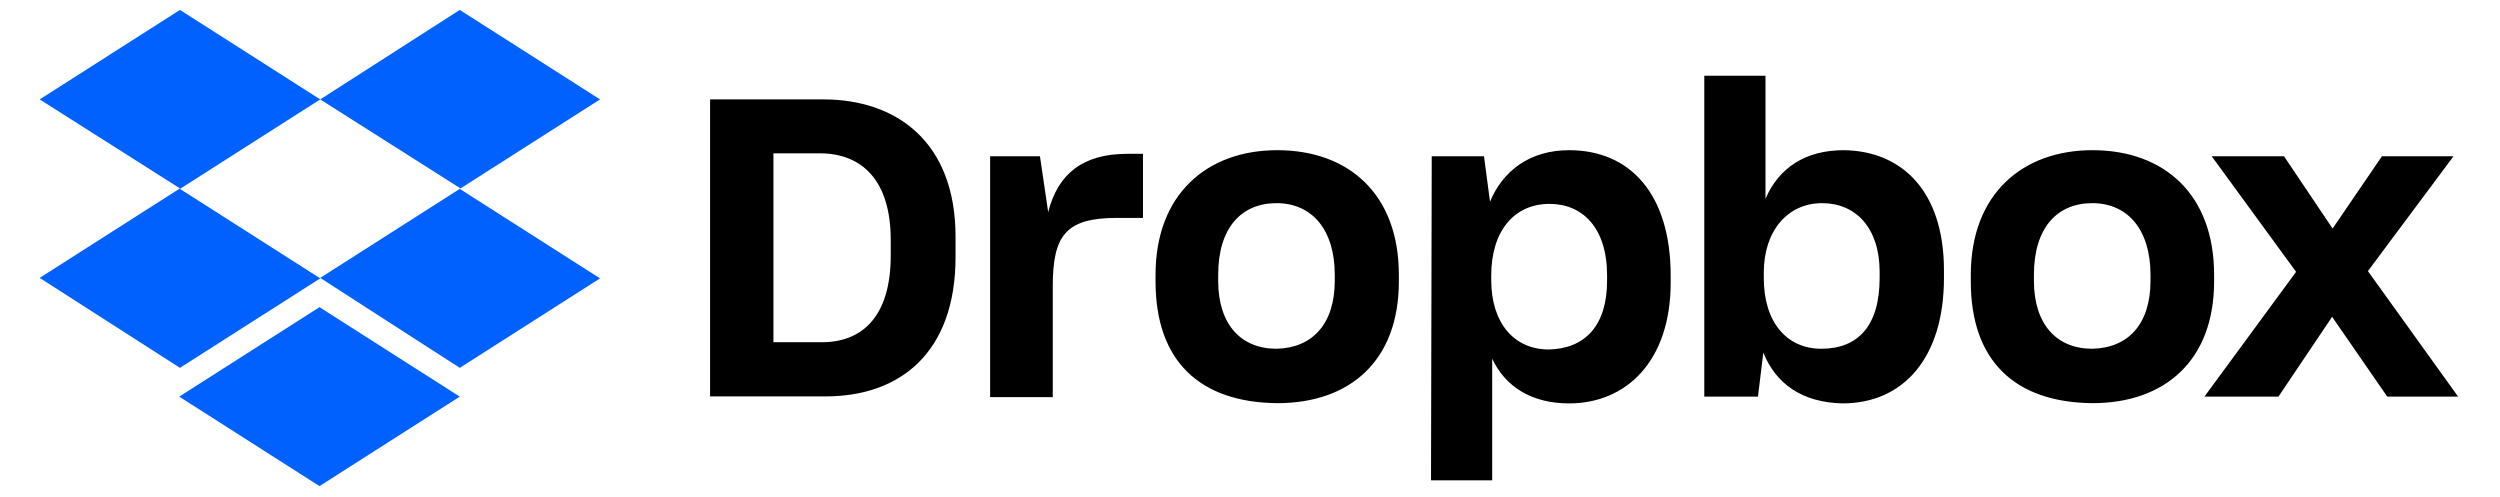
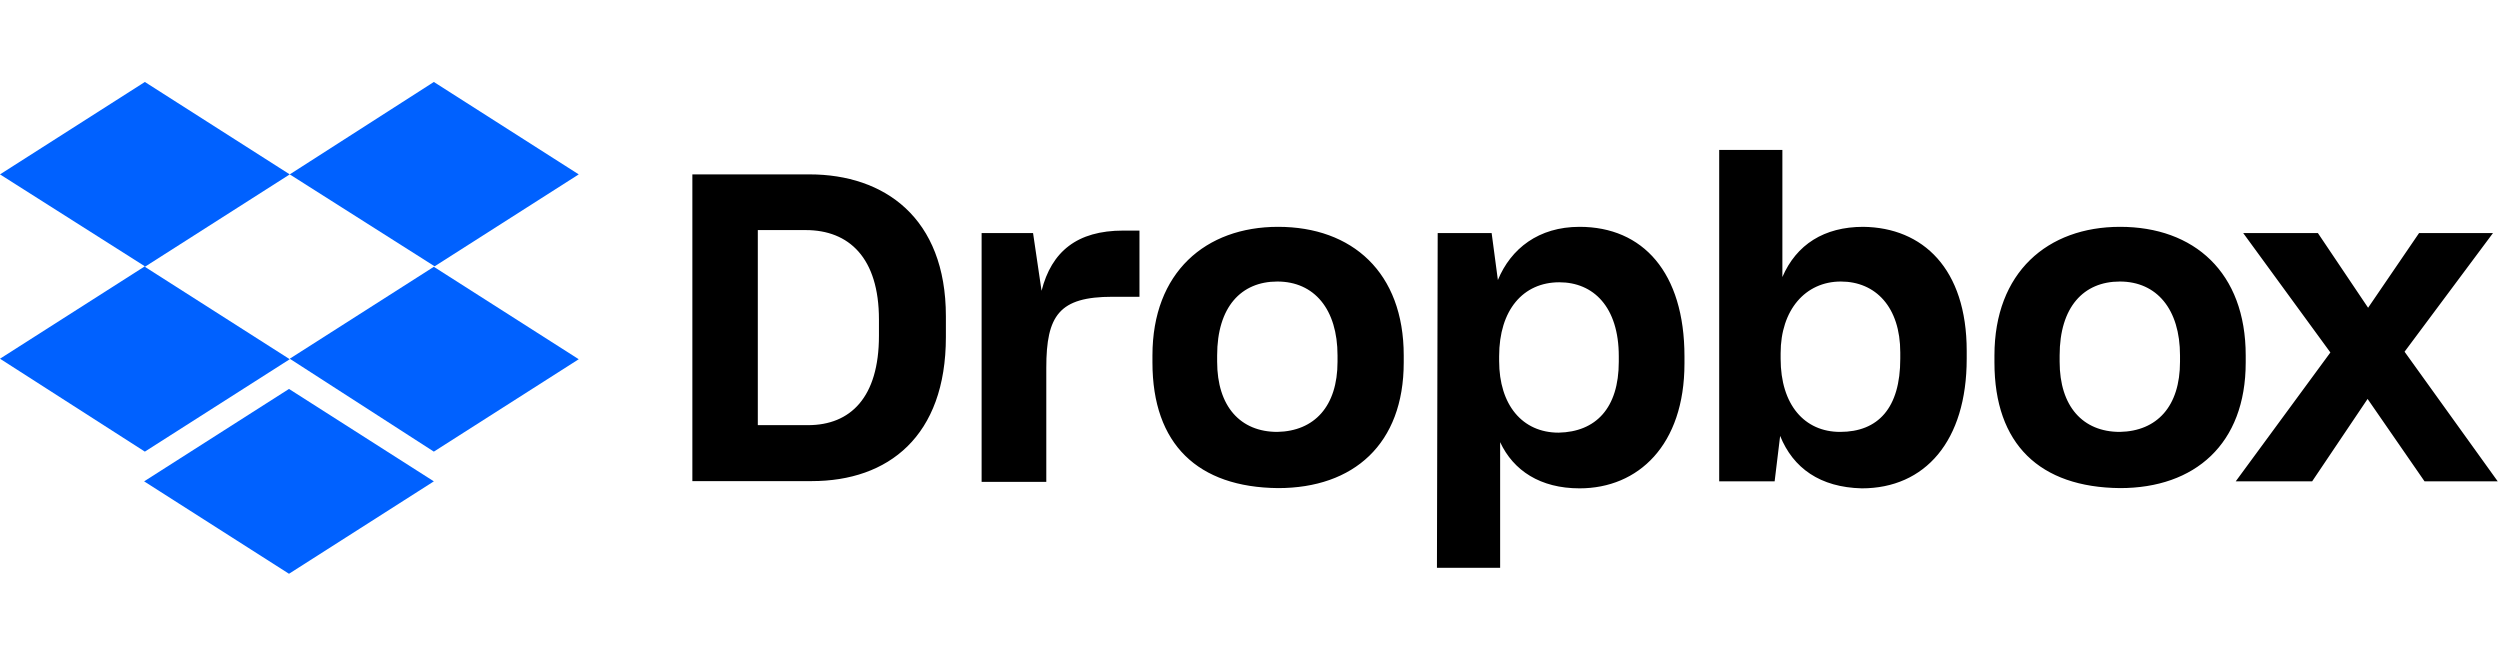
- <svg xmlns="http://www.w3.org/2000/svg" width="252" height="50" viewBox="0 0 252 50" fill="none">
-   <path d="M32.278 10.02L18.139 19.04L32.278 28.059L18.139 37.079L4 28.011L18.139 18.991L4 10.02L18.139 1L32.278 10.02ZM18.066 39.98L32.205 30.96L46.344 39.98L32.205 49L18.066 39.98ZM32.278 28.011L46.417 18.991L32.278 10.02L46.344 1L60.483 10.02L46.344 19.04L60.483 28.059L46.344 37.079L32.278 28.011Z" fill="#0061FF" />
-   <path d="M71.575 10.02H83.009C90.298 10.02 96.319 14.237 96.319 23.866V25.89C96.319 35.592 90.688 39.956 83.228 39.956H71.575V10.02ZM77.962 15.456V34.495H82.862C87.007 34.495 89.786 31.789 89.786 25.768V24.183C89.786 18.162 86.86 15.456 82.643 15.456H77.962ZM99.707 15.749H104.827L105.656 21.38C106.631 17.553 109.117 15.505 113.627 15.505H115.212V21.965H112.579C107.387 21.965 106.119 23.769 106.119 28.888V40.029H99.805V15.749H99.707ZM116.479 28.376V27.694C116.479 19.576 121.672 15.139 128.742 15.139C135.957 15.139 141.004 19.576 141.004 27.694V28.376C141.004 36.348 136.104 40.639 128.742 40.639C120.916 40.565 116.479 36.372 116.479 28.376ZM134.543 28.303V27.694C134.543 23.184 132.276 20.478 128.668 20.478C125.134 20.478 122.793 22.965 122.793 27.694V28.303C122.793 32.667 125.06 35.154 128.668 35.154C132.276 35.08 134.543 32.667 134.543 28.303ZM144.319 15.749H149.585L150.194 20.332C151.462 17.26 154.168 15.139 158.166 15.139C164.333 15.139 168.404 19.576 168.404 27.791V28.474C168.404 36.446 163.894 40.663 158.166 40.663C154.338 40.663 151.705 38.932 150.413 36.153V48.415H144.246L144.319 15.749ZM161.993 28.303V27.767C161.993 22.94 159.506 20.551 156.191 20.551C152.656 20.551 150.316 23.257 150.316 27.767V28.23C150.316 32.521 152.583 35.227 156.118 35.227C159.75 35.154 161.993 32.838 161.993 28.303ZM177.741 35.544L177.205 39.98H171.793V7.631H177.96V20.039C179.326 16.87 182.032 15.139 185.859 15.139C191.661 15.212 195.951 19.21 195.951 27.255V28.011C195.951 36.055 191.88 40.663 185.713 40.663C181.641 40.565 179.009 38.688 177.741 35.544ZM189.467 28.011V27.401C189.467 22.965 187.053 20.478 183.665 20.478C180.203 20.478 177.79 23.257 177.79 27.474V28.011C177.79 32.521 180.13 35.154 183.592 35.154C187.297 35.154 189.467 32.838 189.467 28.011ZM198.657 28.376V27.694C198.657 19.576 203.85 15.139 210.919 15.139C218.135 15.139 223.181 19.576 223.181 27.694V28.376C223.181 36.348 218.208 40.639 210.919 40.639C203.094 40.565 198.657 36.372 198.657 28.376ZM216.77 28.303V27.694C216.77 23.184 214.503 20.478 210.895 20.478C207.36 20.478 205.02 22.965 205.02 27.694V28.303C205.02 32.667 207.287 35.154 210.895 35.154C214.527 35.08 216.77 32.667 216.77 28.303ZM231.445 27.401L222.938 15.749H230.227L235.126 23.038L240.1 15.749H247.315L238.686 27.328L247.779 39.98H240.636L235.078 31.936L229.666 39.98H222.206L231.445 27.401Z" fill="black" />
+ <svg xmlns="http://www.w3.org/2000/svg" width="183" height="48" viewBox="0 0 183 48" fill="none">
+   <path d="M21.209 12.765L10.604 19.53L21.209 26.295L10.604 33.059L0 26.258L10.604 19.493L0 12.765L10.604 6L21.209 12.765ZM10.55 35.235L21.154 28.47L31.758 35.235L21.154 42L10.55 35.235ZM21.209 26.258L31.813 19.493L21.209 12.765L31.758 6L42.363 12.765L31.758 19.53L42.363 26.295L31.758 33.059L21.209 26.258Z" fill="#0061FF" />
+   <path d="M50.681 12.765H59.256C64.723 12.765 69.239 15.928 69.239 23.15V24.667C69.239 31.944 65.016 35.217 59.421 35.217H50.681V12.765ZM55.472 16.842V31.121H59.147C62.255 31.121 64.339 29.092 64.339 24.576V23.388C64.339 18.872 62.145 16.842 58.982 16.842H55.472ZM71.781 17.061H75.62L76.242 21.285C76.973 18.415 78.838 16.879 82.22 16.879H83.409V21.724H81.434C77.54 21.724 76.589 23.077 76.589 26.916V35.272H71.854V17.061H71.781ZM84.359 26.532V26.02C84.359 19.932 88.254 16.604 93.556 16.604C98.968 16.604 102.753 19.932 102.753 26.02V26.532C102.753 32.511 99.078 35.729 93.556 35.729C87.687 35.674 84.359 32.529 84.359 26.532ZM97.907 26.477V26.02C97.907 22.638 96.207 20.608 93.501 20.608C90.85 20.608 89.095 22.473 89.095 26.02V26.477C89.095 29.75 90.795 31.615 93.501 31.615C96.207 31.56 97.907 29.75 97.907 26.477ZM105.239 17.061H109.188L109.645 20.499C110.596 18.195 112.626 16.604 115.624 16.604C120.25 16.604 123.303 19.932 123.303 26.093V26.605C123.303 32.584 119.921 35.747 115.624 35.747C112.754 35.747 110.779 34.449 109.81 32.365V41.561H105.184L105.239 17.061ZM118.495 26.477V26.075C118.495 22.455 116.63 20.663 114.143 20.663C111.492 20.663 109.737 22.693 109.737 26.075V26.423C109.737 29.64 111.437 31.67 114.088 31.67C116.813 31.615 118.495 29.878 118.495 26.477ZM130.306 31.908L129.903 35.235H125.845V10.973H130.47V20.279C131.494 17.903 133.524 16.604 136.394 16.604C140.746 16.659 143.963 19.658 143.963 25.691V26.258C143.963 32.292 140.91 35.747 136.284 35.747C133.231 35.674 131.256 34.266 130.306 31.908ZM139.1 26.258V25.801C139.1 22.473 137.29 20.608 134.749 20.608C132.152 20.608 130.342 22.693 130.342 25.856V26.258C130.342 29.64 132.097 31.615 134.694 31.615C137.473 31.615 139.1 29.878 139.1 26.258ZM145.993 26.532V26.02C145.993 19.932 149.887 16.604 155.189 16.604C160.601 16.604 164.386 19.932 164.386 26.02V26.532C164.386 32.511 160.656 35.729 155.189 35.729C149.32 35.674 145.993 32.529 145.993 26.532ZM159.577 26.477V26.02C159.577 22.638 157.877 20.608 155.171 20.608C152.52 20.608 150.765 22.473 150.765 26.02V26.477C150.765 29.75 152.465 31.615 155.171 31.615C157.895 31.56 159.577 29.75 159.577 26.477ZM170.584 25.801L164.203 17.061H169.67L173.345 22.528L177.075 17.061H182.486L176.014 25.746L182.834 35.235H177.477L173.308 29.202L169.249 35.235H163.655L170.584 25.801Z" fill="black" />
</svg>
